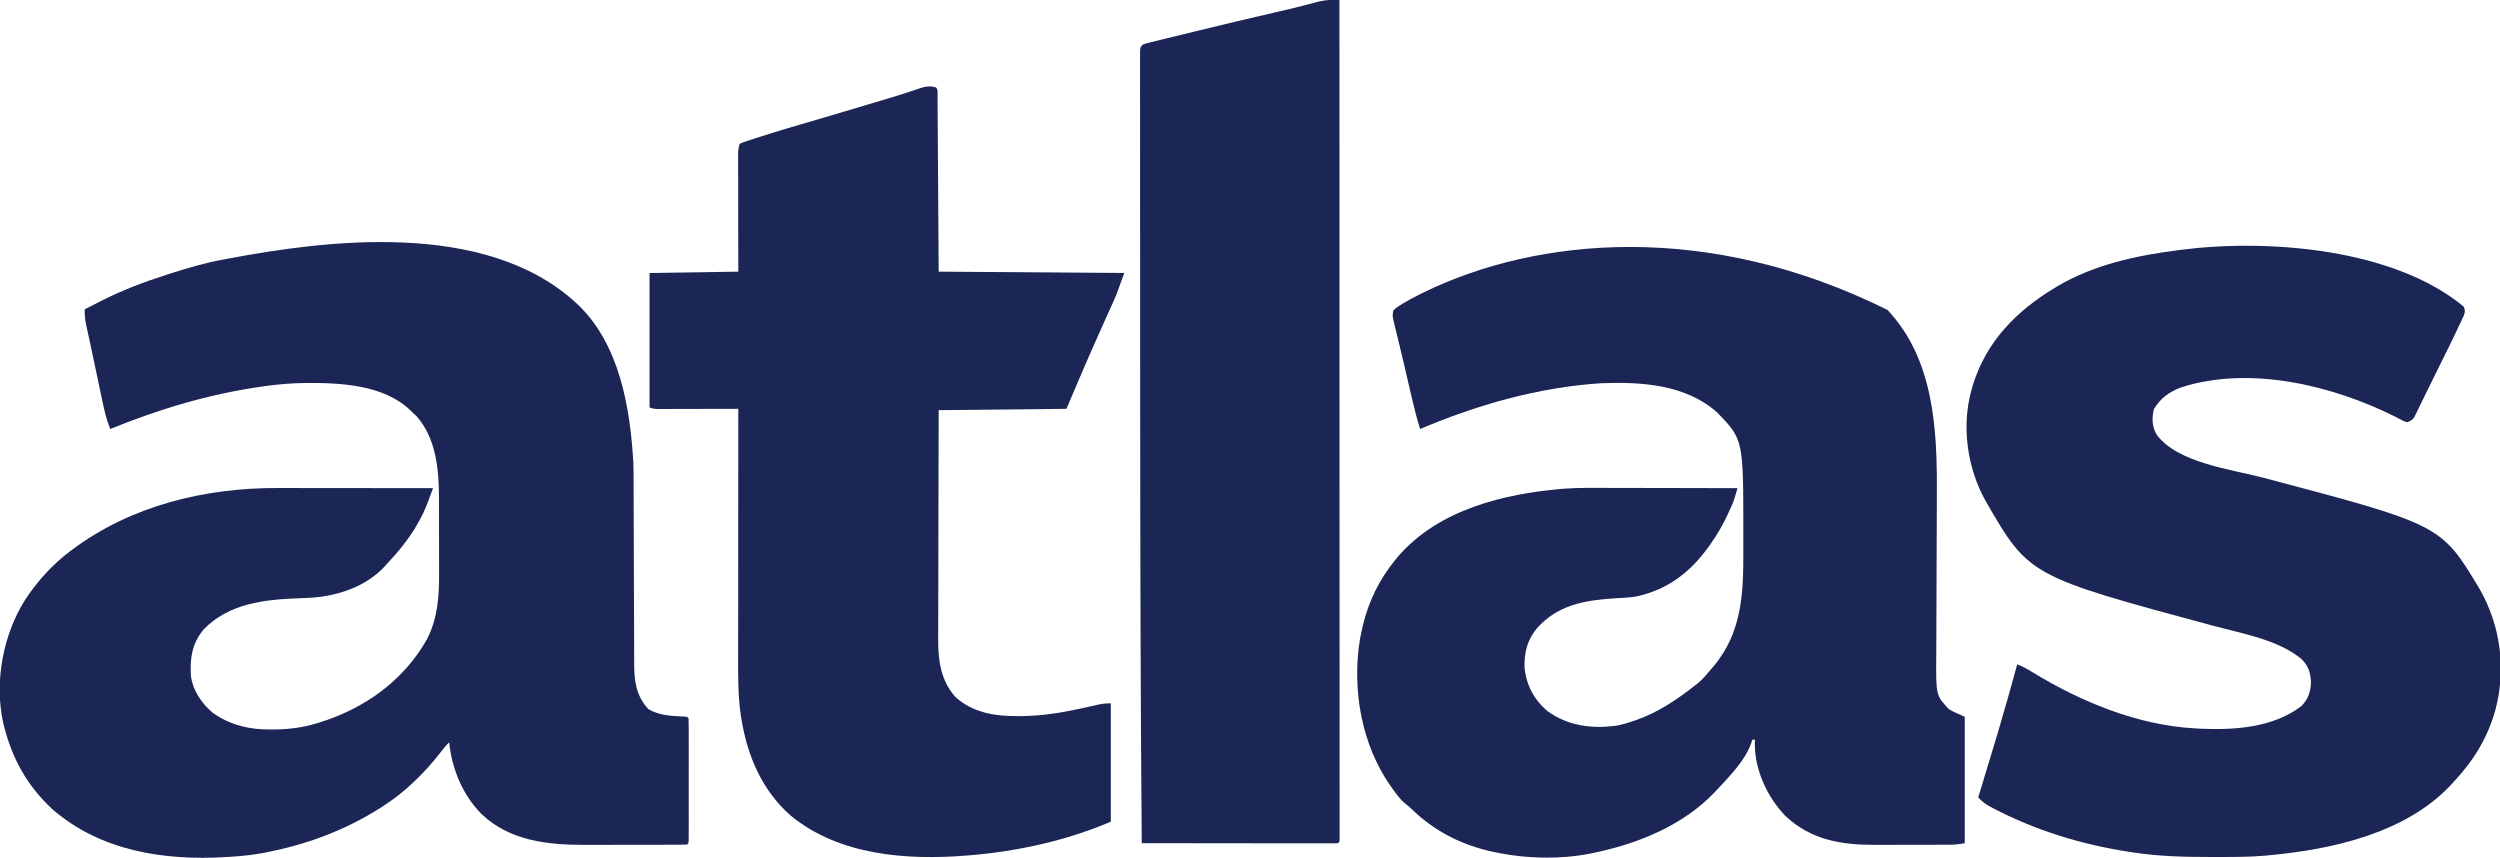
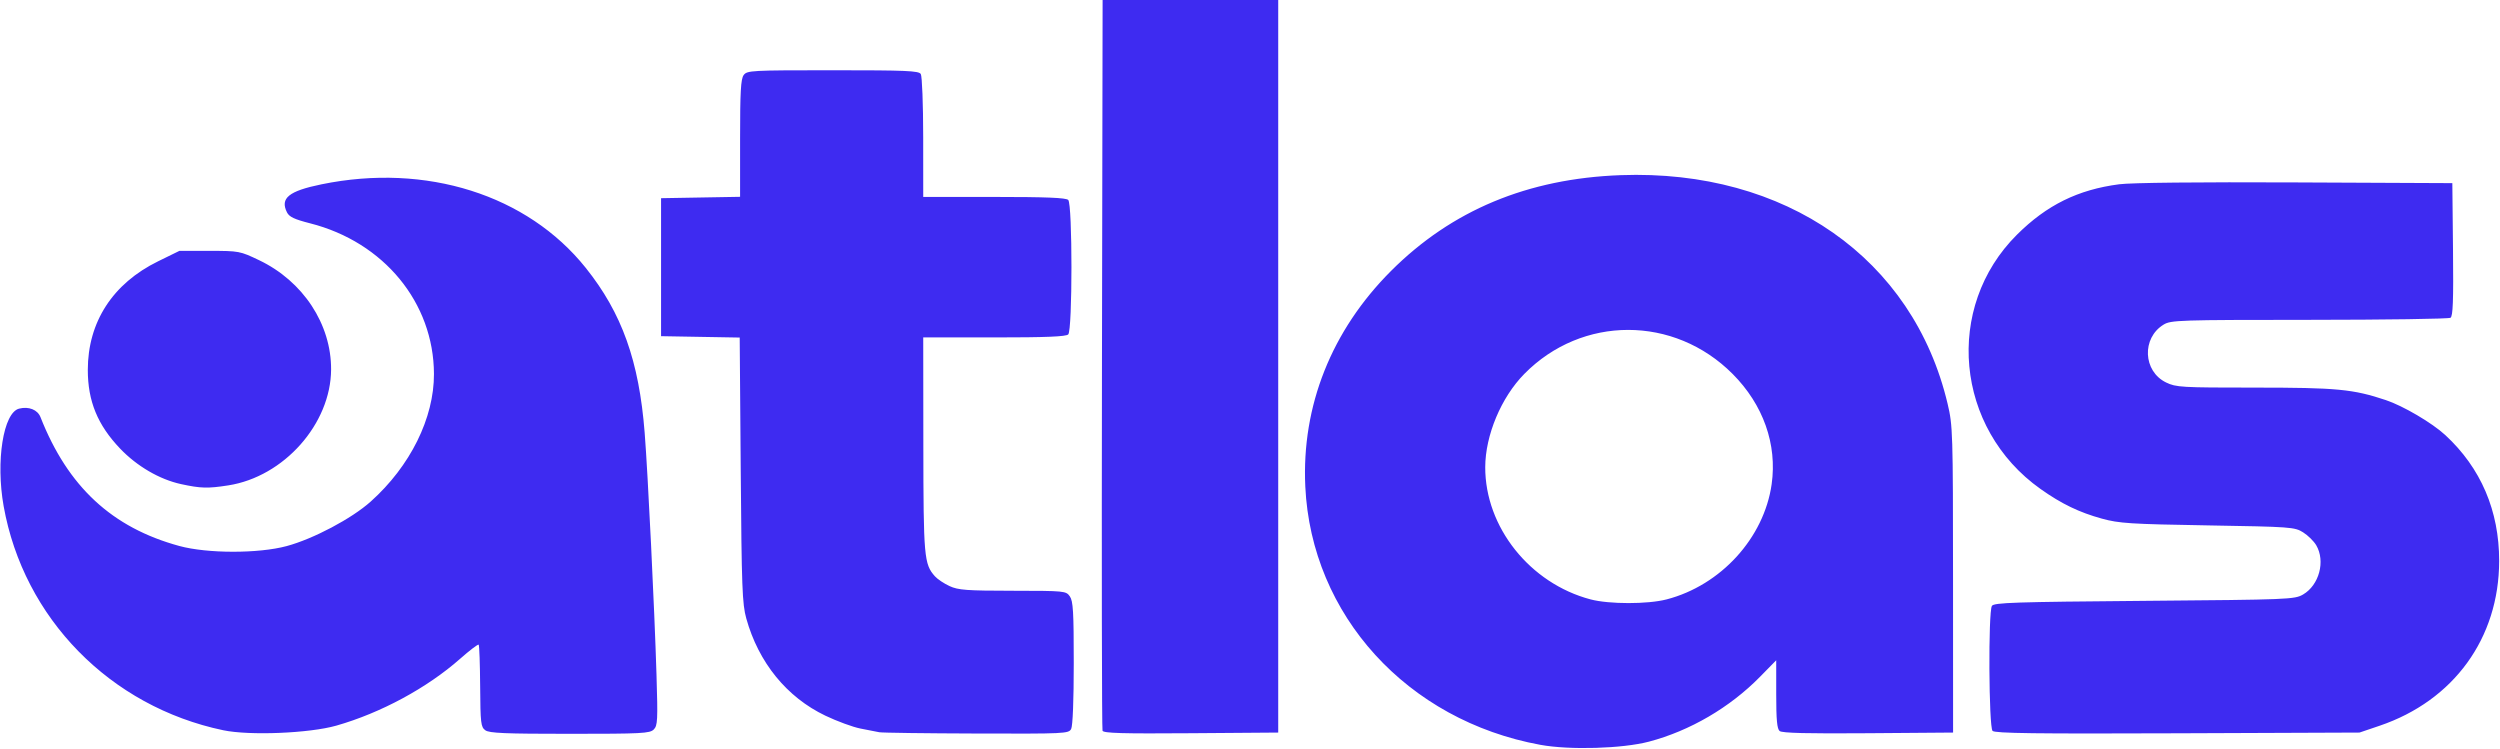
- <svg xmlns="http://www.w3.org/2000/svg" viewBox="0 0 1859 638" fill="#1B2656" role="img" aria-label="atlas">
-   <path d="M0 0 C0.89 0.01 1.77 0.02 2.68 0.03 C3.35 0.04 4.02 0.05 4.71 0.06 C4.72 59.73 4.74 119.39 4.75 179.06 C4.75 179.5 4.75 179.5 4.75 181.73 C4.75 200.91 4.75 220.08 4.76 239.26 C4.76 248.66 4.76 258.06 4.76 267.46 C4.76 268.4 4.76 269.33 4.76 270.3 C4.76 300.65 4.77 331.01 4.78 361.36 C4.79 392.54 4.8 423.72 4.8 454.9 C4.8 459.3 4.8 463.7 4.8 468.1 C4.8 468.53 4.8 468.53 4.8 470.72 C4.8 484.69 4.81 498.65 4.81 512.62 C4.82 526.64 4.82 540.67 4.82 554.69 C4.82 563.03 4.82 571.37 4.83 579.72 C4.83 585.93 4.83 592.14 4.83 598.35 C4.83 600.88 4.83 603.41 4.83 605.93 C4.83 609.34 4.83 612.75 4.83 616.16 C4.83 616.66 4.83 616.66 4.84 619.2 C4.83 620.1 4.83 621 4.83 621.92 C4.83 622.7 4.83 623.48 4.83 624.29 C4.71 626.06 4.71 626.06 3.71 627.06 C1.82 627.16 -0.07 627.18 -1.96 627.18 C-3.18 627.18 -4.41 627.18 -5.68 627.18 C-7.05 627.18 -8.43 627.18 -9.81 627.17 C-11.27 627.17 -12.73 627.17 -14.2 627.17 C-18.12 627.17 -22.05 627.17 -25.98 627.16 C-29.66 627.16 -33.34 627.16 -37.02 627.15 C-43.52 627.15 -50.01 627.15 -56.5 627.14 C-67.07 627.12 -77.63 627.11 -88.2 627.11 C-89.02 627.11 -89.85 627.1 -90.7 627.1 C-94.91 627.1 -99.12 627.1 -103.33 627.09 C-110.72 627.09 -118.12 627.08 -125.52 627.07 C-129.09 627.07 -132.67 627.07 -136.25 627.07 C-137.42 627.06 -138.59 627.06 -139.8 627.06 C-140.62 627.06 -141.45 627.06 -142.29 627.06 C-143.12 526.84 -143.45 426.62 -143.48 268.16 C-143.48 248.16 -143.49 228.16 -143.5 208.16 C-143.52 187.3 -143.52 166.44 -143.52 145.58 C-143.52 133.99 -143.53 122.41 -143.54 110.82 C-143.55 101.08 -143.55 91.34 -143.54 81.61 C-143.54 76.66 -143.54 71.7 -143.55 66.75 C-143.55 62.23 -143.55 57.72 -143.54 53.2 C-143.54 51.56 -143.54 49.92 -143.55 48.28 C-143.56 46.07 -143.55 43.86 -143.54 41.64 C-143.54 40.41 -143.54 39.18 -143.54 37.91 C-143.29 35.06 -143.29 35.06 -141.29 33.06 C-139.36 32.44 -137.39 31.91 -135.42 31.43 C-134.17 31.12 -132.93 30.81 -131.65 30.5 C-130.27 30.16 -128.89 29.83 -127.52 29.5 C-126.09 29.15 -124.66 28.8 -123.24 28.44 C-119.4 27.5 -115.57 26.57 -111.74 25.64 C-108.57 24.87 -105.4 24.09 -102.23 23.32 C-82.46 18.48 -62.68 13.73 -42.85 9.2 C-35.78 7.58 -28.73 5.94 -21.72 4.13 C-21.16 3.98 -21.16 3.98 -18.33 3.25 C-16.39 2.74 -14.45 2.22 -12.51 1.68 C-8.25 0.56 -4.42 -0.06 0 0 Z " transform="translate(991.2947,-0.06005859)" />
-   <path d="M0 0 C1.71 1.71 1.14 3.94 1.16 6.28 C1.17 7.43 1.18 8.57 1.19 9.75 C1.19 11.02 1.2 12.29 1.21 13.6 C1.22 14.96 1.23 16.32 1.24 17.68 C1.26 21.34 1.28 25 1.3 28.66 C1.32 32.09 1.35 35.52 1.37 38.95 C1.44 48.98 1.5 59.02 1.56 69.06 C1.63 80.27 1.63 80.27 2 137 C47.54 137.33 93.08 137.66 140 138 C134.26 154.08 134.26 154.08 131.4 160.36 C131.08 161.07 130.76 161.79 130.43 162.52 C129.76 164.02 129.09 165.52 128.41 167.01 C127.35 169.37 126.29 171.74 125.23 174.11 C123.81 177.28 122.39 180.45 120.96 183.62 C112.73 201.98 104.84 220.47 97 239 C81.33 239.17 81.33 239.17 2 240 C1.88 286.2 1.88 286.2 1.85 305.58 C1.84 318.95 1.81 332.33 1.77 345.7 C1.74 355.44 1.72 365.18 1.72 374.92 C1.71 380.08 1.7 385.24 1.68 390.39 C1.66 395.25 1.66 400.11 1.66 404.97 C1.66 406.74 1.65 408.52 1.64 410.3 C1.55 425.98 3.52 441.14 14.5 453.31 C27.17 464.92 43.89 467.6 60.44 467.5 C60.79 467.5 60.79 467.5 62.59 467.5 C77.74 467.44 92.19 465.2 107 462 C107.48 461.9 107.48 461.9 109.91 461.37 C116.45 459.94 116.45 459.94 119.64 459.17 C123.3 458.29 126.16 458 130 458 C130 487.04 130 516.08 130 546 C97.23 560.04 60.46 568.14 25 571 C24.33 571.06 23.66 571.11 22.97 571.17 C-21.7 574.79 -71.89 571.1 -107.9 541.62 C-129.43 522.72 -140.22 497.14 -144.75 469.38 C-144.81 469.02 -144.81 469.02 -145.1 467.25 C-147.26 452.73 -147.14 438.01 -147.11 423.37 C-147.11 421.34 -147.11 419.32 -147.11 417.3 C-147.11 411.86 -147.11 406.42 -147.1 400.98 C-147.1 395.28 -147.09 389.58 -147.09 383.87 C-147.09 373.1 -147.08 362.32 -147.07 351.54 C-147.06 339.27 -147.06 326.99 -147.05 314.71 C-147.04 289.47 -147.02 264.24 -147 239 C-147.39 239 -147.39 239 -149.37 239.01 C-156.74 239.03 -164.12 239.04 -171.49 239.05 C-175.28 239.06 -179.07 239.06 -182.86 239.08 C-186.51 239.09 -190.17 239.09 -193.83 239.09 C-195.22 239.1 -196.62 239.1 -198.02 239.11 C-199.97 239.11 -201.92 239.11 -203.88 239.11 C-204.99 239.12 -206.1 239.12 -207.25 239.12 C-210 239 -210 239 -213 238 C-213 205 -213 172 -213 138 C-191.22 137.67 -169.44 137.34 -147 137 C-147.01 130.39 -147.02 123.79 -147.04 116.98 C-147.04 112.8 -147.05 108.62 -147.05 104.44 C-147.05 97.81 -147.06 91.17 -147.08 84.53 C-147.09 79.18 -147.09 73.83 -147.09 68.49 C-147.1 66.44 -147.1 64.4 -147.11 62.36 C-147.11 59.5 -147.11 56.64 -147.11 53.79 C-147.12 52.94 -147.12 52.09 -147.12 51.21 C-147.12 47.89 -147.06 45.18 -146 42 C-144.11 41.04 -144.11 41.04 -141.54 40.2 C-140.56 39.87 -139.57 39.54 -138.55 39.2 C-137.44 38.84 -136.33 38.49 -135.19 38.12 C-134 37.74 -132.81 37.35 -131.59 36.95 C-115.88 31.88 -100 27.33 -84.16 22.69 C-73.32 19.52 -62.51 16.28 -51.69 13.04 C-49.56 12.4 -47.42 11.76 -45.29 11.12 C-42.27 10.22 -39.26 9.31 -36.25 8.41 C-35.29 8.13 -34.34 7.84 -33.36 7.55 C-28.73 6.16 -24.12 4.72 -19.53 3.19 C-18.66 2.91 -17.8 2.62 -16.91 2.33 C-15.3 1.79 -13.69 1.25 -12.09 0.69 C-7.69 -0.77 -4.61 -1.31 0 0 Z " transform="translate(696,65)" />
-   <path d="M0 0 C0.8 0.74 1.6 1.48 2.42 2.24 C33.9 31.88 41.77 79.93 44 121 C44.14 126.43 44.15 131.87 44.16 137.3 C44.16 138.88 44.17 140.47 44.17 142.05 C44.18 145.42 44.19 148.8 44.2 152.18 C44.21 157.52 44.23 162.87 44.25 168.22 C44.31 183.41 44.37 198.61 44.4 213.8 C44.42 222.22 44.45 230.63 44.49 239.05 C44.51 243.49 44.53 247.93 44.53 252.37 C44.53 256.54 44.55 260.71 44.57 264.89 C44.58 266.41 44.58 267.94 44.58 269.46 C44.55 282.47 46.05 293.44 55.12 303.31 C63.1 308 71.99 308.41 81.01 308.79 C84 309 84 309 85 310 C85.1 312.89 85.14 315.75 85.13 318.63 C85.13 319.54 85.13 320.45 85.13 321.38 C85.14 324.39 85.14 327.4 85.13 330.41 C85.13 332.49 85.13 334.57 85.14 336.65 C85.14 341.02 85.14 345.39 85.13 349.75 C85.12 355.37 85.13 360.98 85.13 366.59 C85.14 370.89 85.14 375.19 85.13 379.49 C85.13 381.56 85.13 383.63 85.14 385.7 C85.14 388.59 85.13 391.48 85.13 394.37 C85.13 395.23 85.13 396.09 85.14 396.98 C85.11 402.89 85.11 402.89 84 404 C81.13 404.11 78.29 404.15 75.42 404.15 C74.52 404.15 73.62 404.15 72.69 404.16 C69.69 404.16 66.69 404.17 63.68 404.17 C61.59 404.17 59.5 404.17 57.41 404.18 C53.01 404.18 48.61 404.19 44.22 404.19 C38.62 404.19 33.02 404.2 27.42 404.22 C23.09 404.23 18.76 404.23 14.44 404.23 C12.38 404.23 10.32 404.23 8.25 404.24 C-19.45 404.34 -48.04 401.35 -69.02 381.22 C-83.1 366.98 -90.94 347.79 -93 328 C-95.24 330.14 -97.09 332.39 -98.94 334.88 C-111.22 350.75 -126 365.3 -143 376 C-143.58 376.37 -144.16 376.74 -144.76 377.12 C-171.2 393.79 -199.36 404.14 -230 410 C-230.93 410.18 -231.87 410.36 -232.83 410.54 C-240.87 411.99 -248.91 412.69 -257.06 413.19 C-257.75 413.23 -258.44 413.27 -259.15 413.32 C-305.19 416.09 -352.5 408.75 -388.25 377.56 C-406.73 360.26 -417.85 340.42 -424 316 C-424.24 315.07 -424.47 314.14 -424.71 313.18 C-431.23 282.8 -424.78 247.85 -408.11 221.68 C-399.08 208.06 -388.05 195.83 -375 186 C-374.47 185.6 -373.94 185.2 -373.4 184.79 C-329.64 152.06 -274.86 138.72 -220.68 138.89 C-220.05 138.89 -220.05 138.89 -216.86 138.89 C-213.45 138.89 -210.04 138.89 -206.63 138.9 C-203.05 138.9 -199.47 138.91 -195.89 138.91 C-189.13 138.91 -182.37 138.92 -175.61 138.93 C-167.9 138.94 -160.2 138.94 -152.49 138.95 C-136.66 138.96 -120.83 138.98 -105 139 C-105.95 141.56 -106.9 144.12 -107.85 146.68 C-107.98 147.04 -107.98 147.04 -108.65 148.87 C-110.65 154.23 -112.94 159.29 -115.81 164.25 C-116.03 164.62 -116.03 164.62 -117.1 166.52 C-123.19 177.02 -130.7 186.16 -139 195 C-139.54 195.61 -140.08 196.23 -140.63 196.86 C-155 212.56 -176.93 219.62 -197.64 220.59 C-199.88 220.69 -202.13 220.77 -204.38 220.85 C-230.23 221.81 -256.8 224.53 -275.73 244.2 C-284.4 254.89 -285.87 265.76 -285 279 C-283.42 289.74 -276.9 299.32 -268.64 306.15 C-255.35 315.46 -241.43 318.58 -225.38 318.44 C-224.16 318.43 -222.94 318.42 -221.68 318.41 C-211.38 318.23 -201.86 316.94 -192 314 C-191.64 313.89 -191.64 313.89 -189.81 313.35 C-155.89 302.95 -126.62 282.01 -109.24 250.85 C-101.3 235.03 -100.39 218.63 -100.5 201.28 C-100.5 199.24 -100.5 197.2 -100.5 195.15 C-100.5 190.91 -100.51 186.66 -100.53 182.41 C-100.56 177.02 -100.56 171.63 -100.55 166.23 C-100.54 162.03 -100.55 157.82 -100.56 153.62 C-100.56 151.63 -100.56 149.64 -100.56 147.66 C-100.54 126.04 -102.35 102.31 -117.38 85.31 C-118.24 84.55 -119.11 83.79 -120 83 C-120.25 82.74 -120.25 82.74 -121.53 81.43 C-141.31 62.12 -173.35 60.63 -199.32 60.77 C-209.32 60.91 -219.1 61.61 -229 63 C-229.53 63.07 -229.53 63.07 -232.2 63.44 C-271.2 68.98 -308.58 80.12 -345 95 C-347.74 88.34 -349.31 81.68 -350.78 74.64 C-351.03 73.45 -351.28 72.26 -351.54 71.04 C-352.35 67.26 -353.14 63.47 -353.94 59.69 C-354.47 57.19 -355 54.69 -355.53 52.19 C-356.56 47.35 -357.58 42.51 -358.59 37.67 C-359.47 33.5 -360.36 29.34 -361.27 25.18 C-361.46 24.31 -361.65 23.44 -361.84 22.54 C-362.19 20.97 -362.53 19.39 -362.89 17.82 C-363.75 13.81 -364.17 10.1 -364 6 C-360.73 4.32 -357.46 2.66 -354.19 1 C-353.3 0.54 -352.41 0.08 -351.49 -0.39 C-335.91 -8.26 -319.79 -14.38 -303.19 -19.69 C-302.31 -19.97 -301.44 -20.25 -300.53 -20.54 C-287.47 -24.73 -274.52 -28.56 -261 -31 C-259.77 -31.23 -258.54 -31.46 -257.28 -31.7 C-184.78 -45.37 -67.62 -60.45 0 0 Z " transform="translate(427,224)" />
-   <path d="M0 0 C34.58 36.66 37.01 88.93 36.7 136.47 C36.67 141.18 36.67 145.89 36.66 150.6 C36.63 161.51 36.59 172.41 36.54 183.31 C36.48 197.24 36.43 211.17 36.39 225.09 C36.38 230.67 36.36 236.24 36.33 241.82 C36.31 245.29 36.3 248.76 36.29 252.24 C36.28 253.83 36.28 255.43 36.26 257.02 C36.03 286.69 36.03 286.69 45.71 296.91 C49.45 299.12 53.49 300.77 57.46 302.53 C57.46 333.55 57.46 364.57 57.46 396.53 C53.09 397.41 49.5 397.66 45.08 397.68 C44.72 397.68 44.72 397.68 42.88 397.69 C40.48 397.7 38.09 397.7 35.69 397.7 C34.01 397.7 32.33 397.71 30.65 397.71 C27.12 397.72 23.59 397.72 20.06 397.72 C15.59 397.72 11.11 397.73 6.63 397.75 C3.16 397.76 -0.32 397.76 -3.8 397.76 C-5.45 397.76 -7.09 397.77 -8.74 397.77 C-34.15 397.88 -56.92 394.25 -76.19 376.01 C-89.37 362.1 -98.6 342.37 -98.66 322.91 C-98.64 322.35 -98.64 322.35 -98.54 319.53 C-99.2 319.53 -99.86 319.53 -100.54 319.53 C-100.8 320.41 -101.07 321.29 -101.34 322.2 C-106.06 335.34 -117.19 346.48 -126.54 356.53 C-127.16 357.21 -127.79 357.89 -128.43 358.59 C-151.94 383.19 -184.87 396.66 -217.54 403.53 C-218.1 403.65 -218.1 403.65 -220.92 404.25 C-243.41 408.63 -268.14 408.14 -290.54 403.53 C-291.33 403.37 -292.13 403.21 -292.94 403.04 C-315.49 398.27 -336.18 388.1 -352.82 372.11 C-355.54 369.53 -355.54 369.53 -358.48 367.22 C-362.3 364.08 -365.06 360.22 -367.91 356.22 C-368.48 355.43 -369.05 354.64 -369.63 353.82 C-391.18 323.01 -398.24 282.14 -392.35 245.28 C-391.83 242.34 -391.21 239.44 -390.54 236.53 C-390.38 235.83 -390.22 235.12 -390.05 234.4 C-385.86 216.82 -377.93 200.55 -366.54 186.53 C-365.72 185.52 -364.9 184.5 -364.06 183.46 C-333.75 148.33 -285.27 136.67 -240.9 132.94 C-229.11 132.09 -217.29 132.29 -205.48 132.34 C-202.76 132.34 -200.03 132.34 -197.31 132.34 C-190.93 132.35 -184.55 132.37 -178.17 132.39 C-170.9 132.41 -163.62 132.42 -156.34 132.43 C-141.41 132.45 -126.47 132.49 -111.54 132.53 C-111.99 134.1 -112.45 135.67 -112.91 137.23 C-113.17 138.11 -113.42 138.98 -113.69 139.88 C-115.04 144.08 -116.87 148 -118.79 151.97 C-119.19 152.8 -119.58 153.62 -119.99 154.48 C-123.09 160.81 -126.47 166.77 -130.54 172.53 C-131.18 173.47 -131.82 174.4 -132.48 175.37 C-146.33 194.81 -163.17 208 -186.92 213.1 C-192.3 213.98 -197.74 214.16 -203.16 214.47 C-225.5 215.94 -245.01 219.35 -260.54 236.53 C-267.9 245.36 -270.17 254.55 -269.89 265.94 C-268.62 279.04 -262.67 290.17 -252.54 298.53 C-237.45 309.28 -220.3 311.47 -202.22 309.25 C-197.53 308.43 -193.03 307.1 -188.54 305.53 C-187.86 305.3 -187.17 305.06 -186.47 304.82 C-170.48 299.12 -156.81 289.98 -143.54 279.53 C-142.67 278.86 -141.81 278.19 -140.91 277.5 C-137.34 274.54 -134.51 271.08 -131.54 267.53 C-130.91 266.81 -130.28 266.09 -129.63 265.35 C-107.6 239.34 -107.04 209.26 -107.22 176.84 C-107.23 173.61 -107.22 170.38 -107.22 167.15 C-107.14 96.47 -107.14 96.47 -126.38 76.49 C-149.76 55.3 -183.54 53.3 -213.54 54.53 C-259.65 57.58 -305.12 70.54 -347.54 88.53 C-349.75 81.46 -351.61 74.35 -353.28 67.14 C-353.53 66.07 -353.78 65 -354.04 63.9 C-354.83 60.51 -355.62 57.11 -356.41 53.72 C-357.19 50.38 -357.98 47.03 -358.76 43.69 C-359.27 41.5 -359.78 39.3 -360.29 37.1 C-361.51 31.87 -362.75 26.64 -364.04 21.42 C-364.15 20.95 -364.15 20.95 -364.75 18.53 C-365.18 16.75 -365.62 14.97 -366.07 13.19 C-368.17 4.63 -368.17 4.63 -367.54 0.53 C-365.71 -1.4 -365.71 -1.4 -363.17 -3.01 C-362.25 -3.6 -361.33 -4.19 -360.39 -4.79 C-356.15 -7.28 -351.89 -9.61 -347.48 -11.78 C-347.01 -12.01 -347.01 -12.01 -344.63 -13.19 C-260.65 -53.94 -133.97 -66.54 0 0 Z " transform="translate(1403.539,230.4688)" />
-   <path d="M0 0 C1.18 2.66 1.07 3.8 0.14 6.59 C-0.32 7.55 -0.78 8.52 -1.25 9.52 C-1.75 10.6 -2.26 11.69 -2.79 12.81 C-3.06 13.38 -3.06 13.38 -4.44 16.25 C-4.95 17.34 -5.46 18.43 -5.98 19.55 C-9.16 26.29 -12.46 32.96 -15.81 39.62 C-18.09 44.16 -20.34 48.72 -22.57 53.29 C-24.2 56.64 -25.85 59.99 -27.5 63.33 C-28.35 65.05 -29.18 66.77 -30.02 68.49 C-31.25 71.02 -32.49 73.54 -33.73 76.05 C-34.1 76.83 -34.47 77.6 -34.86 78.39 C-35.03 78.74 -35.03 78.74 -35.93 80.54 C-36.23 81.16 -36.54 81.78 -36.85 82.42 C-38.32 84.43 -39.69 85.13 -42 86 C-44 85.45 -44 85.45 -46.14 84.32 C-46.95 83.91 -47.76 83.5 -48.6 83.08 C-49.03 82.85 -49.03 82.85 -51.25 81.69 C-97.88 58.46 -158.8 43.72 -210 60 C-219.17 63.52 -225.34 67.95 -230.44 76.38 C-231.86 82.99 -231.84 89.19 -228.36 95.13 C-212.89 116.33 -172.36 121.05 -148.69 127.31 C-16.76 162.25 -16.76 162.25 11.98 210.21 C27.47 237.46 31.66 269.49 23.59 299.88 C17.65 321.11 7.08 338.02 -8 354 C-8.67 354.74 -9.35 355.47 -10.04 356.23 C-43.65 391.73 -98.38 403.76 -145 408 C-145.96 408.09 -146.92 408.19 -147.9 408.29 C-160.38 409.36 -172.92 409.24 -185.44 409.25 C-186.66 409.25 -187.89 409.25 -189.15 409.25 C-207.95 409.24 -226.38 408.78 -245 406 C-246.19 405.82 -247.38 405.65 -248.6 405.46 C-283.99 400.01 -317.89 389.7 -349.69 373.12 C-350.38 372.77 -351.06 372.41 -351.77 372.04 C-355.43 370.08 -358.15 367.98 -361 365 C-360.82 364.41 -360.64 363.83 -360.46 363.22 C-345.16 312.87 -345.16 312.87 -339.19 291.88 C-338.99 291.18 -338.79 290.48 -338.59 289.77 C-336.34 281.86 -334.15 273.94 -332 266 C-327.91 267.57 -324.33 269.56 -320.62 271.88 C-284.46 293.94 -242.61 311.22 -199.88 313.62 C-198.63 313.7 -197.39 313.77 -196.12 313.85 C-170.47 314.95 -141.93 313.24 -120.75 297.06 C-115.75 292.18 -113.79 286.33 -113.56 279.44 C-113.91 272.02 -115.38 267.21 -120.75 261.94 C-138.26 247.57 -164.98 243.04 -186.26 237.32 C-323.25 200.41 -323.25 200.41 -355.62 144.31 C-369.16 120.09 -373.58 88.82 -366 62 C-365.66 60.79 -365.32 59.57 -364.97 58.32 C-355.01 25.94 -332.5 3.14 -304 -14 C-303.33 -14.4 -302.67 -14.8 -301.98 -15.22 C-274.79 -31.28 -243 -38.07 -212 -42 C-211.1 -42.12 -210.19 -42.24 -209.26 -42.36 C-144.71 -50.48 -51.94 -43.06 0 0 Z " transform="translate(1832,228)" />
+ <svg xmlns="http://www.w3.org/2000/svg" viewBox="0 0.5 996.5 298.5" role="img" aria-label="atlas">
+   <path fill="#3E2BF1" fill-rule="evenodd" d="M614.000,297.391C560.898,287.677 522.697,245.700 520.291,194.417C518.783,162.292 530.753,132.203 554.480,108.482C578.655,84.311 608.966,71.672 646.000,70.317C711.695,67.915 762.607,103.515 776.316,161.441C778.384,170.180 778.461,172.655 778.480,231.500L778.500,292.500L744.619,292.763C720.447,292.951 710.345,292.701 709.369,291.891C708.334,291.032 708.000,287.454 708.000,277.219L708.000,263.684L701.571,270.241C689.546,282.504 673.627,291.806 657.284,296.118C646.697,298.912 625.689,299.530 614.000,297.391Z M664.284,239.426C685.916,233.821 703.157,214.922 706.182,193.500C708.427,177.606 702.839,161.815 690.632,149.560C667.318,126.153 630.610,126.149 607.580,149.550C598.366,158.912 592.051,173.986 592.015,186.701C591.947,210.592 609.824,233.039 634.000,239.417C641.437,241.379 656.729,241.384 664.284,239.426Z M89.000,291.579C43.903,282.135 9.421,246.949 1.450,202.242C-1.747,184.310 1.325,164.961 7.619,163.381C11.472,162.414 14.971,163.808 16.141,166.778C27.070,194.515 44.644,210.818 71.500,218.134C82.666,221.175 103.058,221.193 114.262,218.170C124.921,215.294 140.184,207.210 147.760,200.427C163.548,186.292 173.037,167.143 172.976,149.540C172.877,121.156 153.009,96.997 123.611,89.515C117.333,87.917 115.283,86.947 114.385,85.146C111.571,79.500 115.091,76.645 128.168,73.965C169.884,65.416 210.181,78.154 233.460,107.249C247.902,125.301 254.722,144.376 256.965,173.000C258.272,189.669 260.860,242.620 261.683,269.531C262.237,287.639 262.131,289.726 260.577,291.281C259.023,292.834 255.797,293.000 227.120,293.000C201.277,293.000 195.022,292.736 193.441,291.580C191.667,290.282 191.491,288.771 191.390,274.053C191.330,265.195 191.063,257.730 190.798,257.465C190.533,257.200 187.208,259.728 183.408,263.084C170.244,274.710 151.793,284.677 134.087,289.729C123.336,292.796 99.484,293.775 89.000,291.579Z M350.500,292.374C349.400,292.158 346.025,291.496 343.000,290.905C339.975,290.313 333.675,288.003 329.000,285.770C313.608,278.419 302.344,264.570 297.465,247.000C295.857,241.211 295.615,234.734 295.253,187.775L294.846,135.050L279.173,134.775L263.500,134.500L263.500,107.000L263.500,79.500L279.250,79.225L295.000,78.949L295.000,55.666C295.000,37.139 295.290,31.986 296.419,30.441C297.776,28.585 299.337,28.500 331.954,28.500C361.190,28.500 366.206,28.715 367.020,30.000C367.549,30.837 367.976,42.004 367.985,55.250L368.000,79.000L396.300,79.000C416.978,79.000 424.923,79.323 425.800,80.200C427.508,81.908 427.508,132.092 425.800,133.800C424.923,134.677 416.978,135.000 396.300,135.000L368.000,135.000L368.044,177.750C368.090,222.623 368.329,225.342 372.655,230.207C373.670,231.349 376.300,233.109 378.500,234.119C381.976,235.715 385.276,235.959 403.693,235.978C424.448,236.000 424.919,236.046 426.443,238.223C427.749,240.086 428.000,244.374 428.000,264.788C428.000,279.656 427.597,289.884 426.965,291.066C425.968,292.927 424.553,292.996 389.215,292.884C369.022,292.820 351.600,292.591 350.500,292.374Z M439.467,291.763C439.202,291.068 439.102,225.250 439.243,145.500L439.500,0.500L474.500,0.500L509.500,0.500L509.500,146.500L509.500,292.500L474.724,292.763C447.438,292.969 439.844,292.754 439.467,291.763Z M794.237,291.837C792.723,290.323 792.484,244.365 793.978,242.000C794.797,240.703 803.027,240.432 854.713,240.000C912.541,239.516 914.615,239.433 918.000,237.466C924.424,233.733 926.980,224.173 923.250,217.835C922.288,216.200 919.925,213.880 918.000,212.681C914.632,210.583 913.194,210.478 880.000,209.920C849.132,209.400 844.694,209.118 837.846,207.235C828.763,204.738 821.726,201.339 813.358,195.407C779.291,171.257 774.838,122.983 804.004,94.000C815.853,82.225 828.285,76.099 844.688,73.951C849.510,73.320 876.419,73.038 915.000,73.214L977.500,73.500L977.767,99.931C977.974,120.409 977.749,126.542 976.767,127.165C976.070,127.607 950.750,127.978 920.500,127.988C868.468,128.006 865.334,128.109 862.420,129.886C853.626,135.249 854.193,148.495 863.409,152.956C867.384,154.880 869.451,155.000 898.728,155.000C931.523,155.000 937.914,155.609 951.000,159.980C957.911,162.289 969.427,169.062 974.666,173.898C988.884,187.025 996.193,204.105 996.165,224.136C996.120,254.875 978.055,279.757 948.500,289.785L940.500,292.500L867.987,292.787C811.413,293.010 795.202,292.802 794.237,291.837Z M72.185,193.470C63.623,191.611 54.589,186.347 47.866,179.298C38.898,169.896 35.000,160.399 35.000,147.949C35.000,128.875 44.936,113.515 63.000,104.665L71.500,100.500L83.500,100.500C95.288,100.500 95.638,100.566 103.295,104.222C120.785,112.573 132.070,129.720 131.976,147.799C131.863,169.450 113.169,190.514 91.000,193.971C82.813,195.248 80.034,195.174 72.185,193.470Z" />
</svg>
